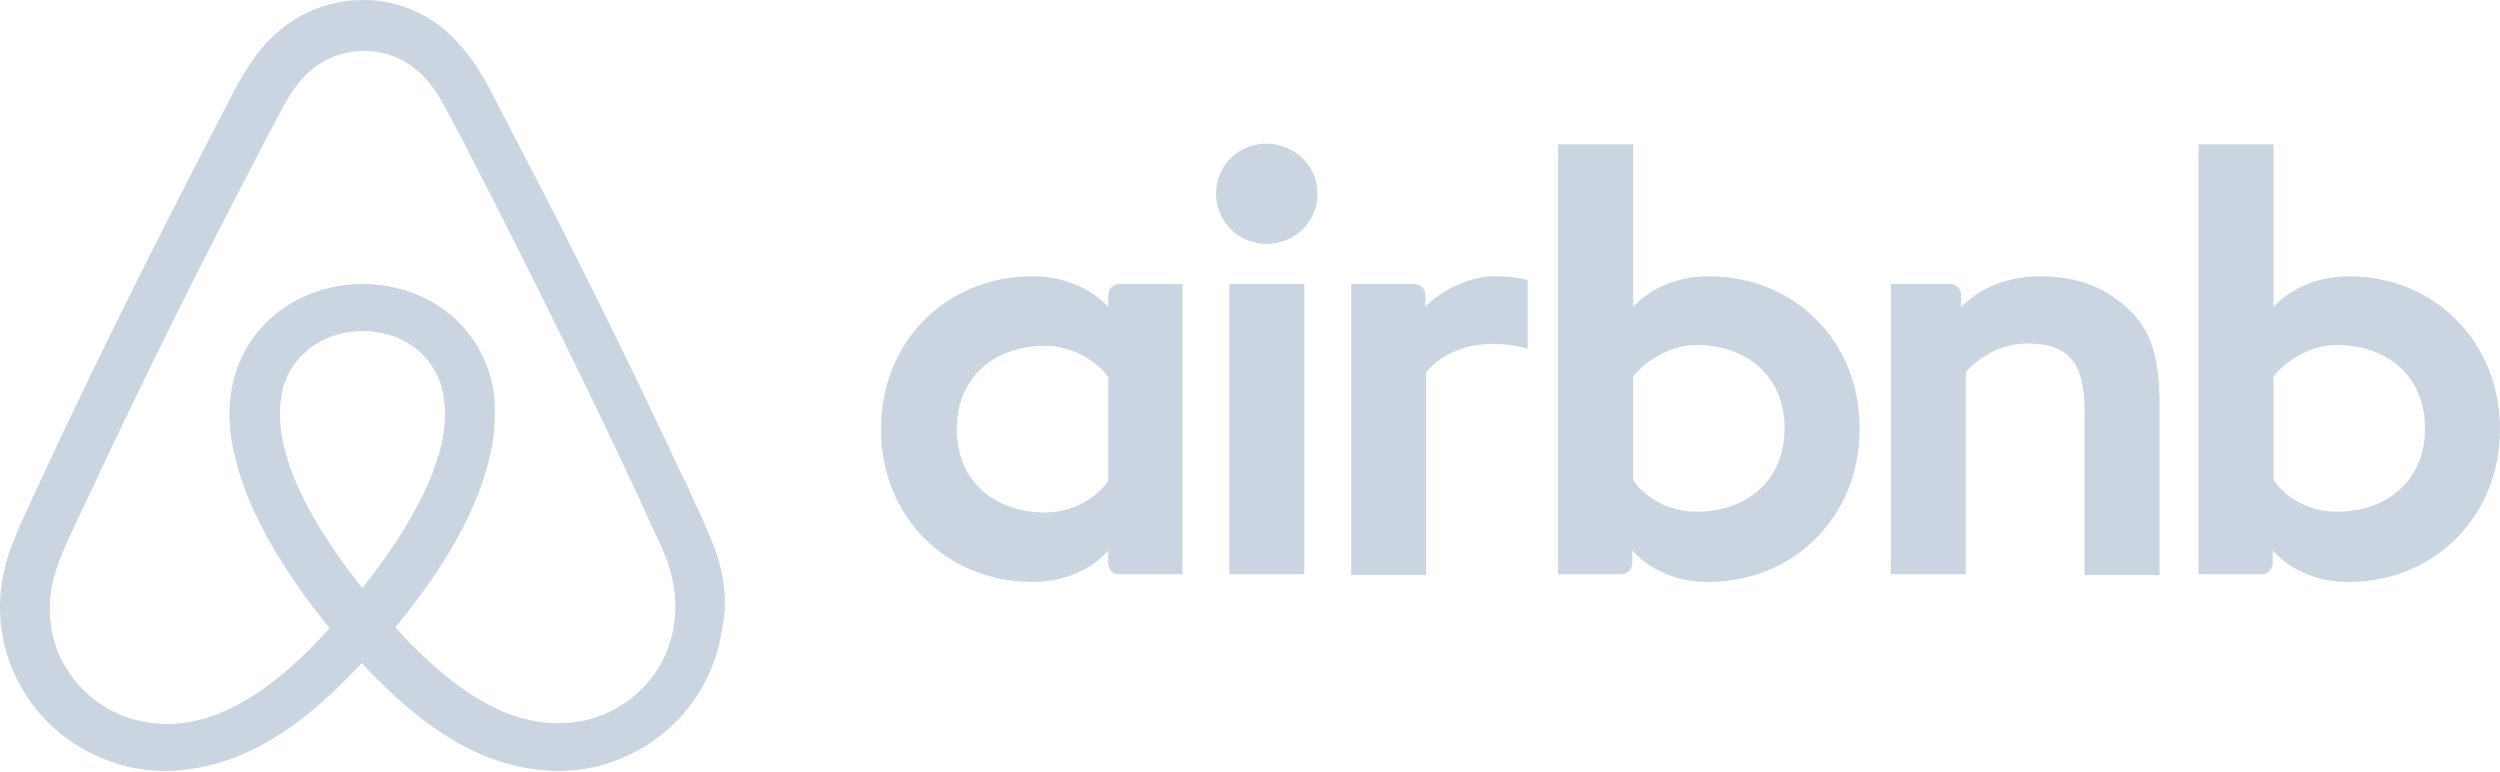
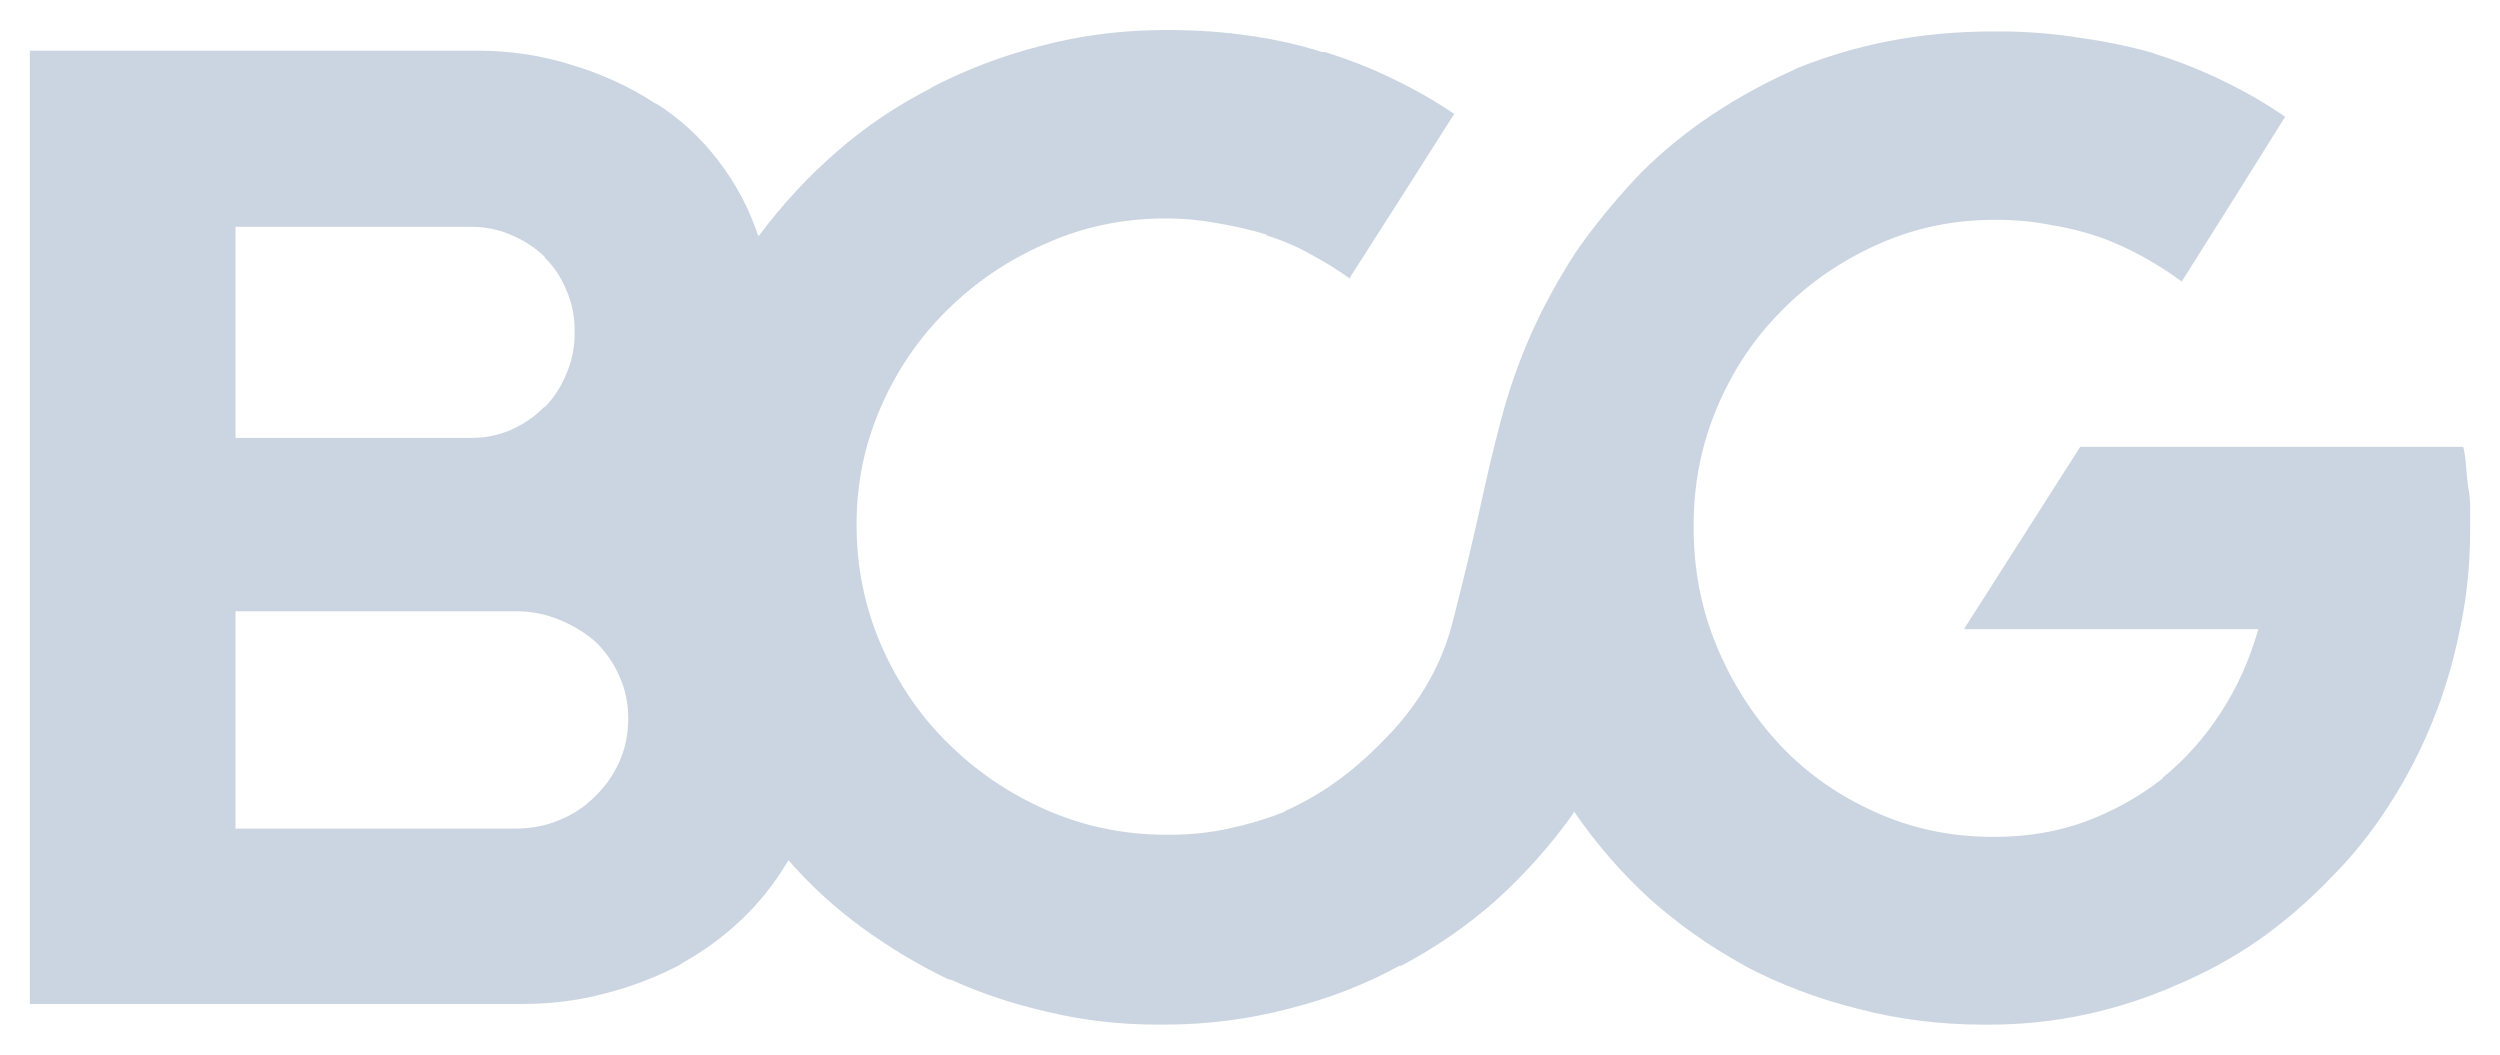
- <svg xmlns="http://www.w3.org/2000/svg" width="107" height="33">
-   <path fill="#CBD5E1" fill-rule="nonzero" d="M56.392 8.292c0 1.189-.97 2.147-2.173 2.147a2.155 2.155 0 0 1-2.172-2.147c0-1.19.936-2.147 2.172-2.147 1.238.033 2.173.99 2.173 2.147Zm-8.958 4.327v.529s-1.036-1.322-3.242-1.322c-3.644 0-6.485 2.742-6.485 6.54 0 3.766 2.808 6.54 6.485 6.54 2.24 0 3.242-1.353 3.242-1.353v.56c0 .265.2.463.468.463h2.707v-12.42h-2.707a.477.477 0 0 0-.468.463Zm0 7.96c-.501.728-1.504 1.355-2.707 1.355-2.14 0-3.778-1.321-3.778-3.568 0-2.246 1.638-3.567 3.778-3.567 1.17 0 2.24.66 2.707 1.354v4.427Zm5.181-8.423h3.209v12.42h-3.209v-12.42Zm47.934-.33c-2.206 0-3.243 1.322-3.243 1.322v-6.97h-3.208v18.399h2.707a.475.475 0 0 0 .468-.463v-.561s1.036 1.354 3.242 1.354c3.644 0 6.485-2.774 6.485-6.54 0-3.765-2.841-6.541-6.45-6.541Zm-.535 10.075c-1.237 0-2.206-.627-2.708-1.354V16.12c.502-.66 1.571-1.354 2.708-1.354 2.14 0 3.777 1.321 3.777 3.567 0 2.247-1.637 3.568-3.777 3.568Zm-7.587-4.69v7.399h-3.21v-7.036c0-2.048-.668-2.874-2.472-2.874-.97 0-1.972.496-2.609 1.223v8.654h-3.208v-12.42h2.54c.267 0 .468.231.468.462v.529c.936-.958 2.173-1.322 3.41-1.322 1.403 0 2.573.397 3.51 1.19 1.135.925 1.57 2.114 1.57 4.195Zm-19.288-5.385c-2.206 0-3.242 1.322-3.242 1.322v-6.97h-3.21v18.399h2.708a.475.475 0 0 0 .468-.463v-.561s1.037 1.354 3.242 1.354c3.644 0 6.485-2.774 6.485-6.54.034-3.766-2.807-6.541-6.451-6.541ZM72.604 21.9c-1.237 0-2.206-.627-2.707-1.354V16.12c.501-.66 1.57-1.354 2.707-1.354 2.14 0 3.777 1.321 3.777 3.567 0 2.247-1.637 3.568-3.777 3.568Zm-8.69-10.075c.968 0 1.47.165 1.47.165v2.94s-2.674-.892-4.345.991v8.688h-3.21V12.156h2.708c.268 0 .468.232.468.463v.529c.602-.694 1.906-1.322 2.908-1.322ZM30.586 23.454c-.167-.397-.334-.826-.501-1.19-.268-.594-.535-1.156-.769-1.684l-.033-.033a342.668 342.668 0 0 0-7.388-14.93l-.1-.2a64.707 64.707 0 0 1-.802-1.552c-.334-.595-.668-1.222-1.203-1.817C18.72.727 17.184 0 15.546 0c-1.672 0-3.176.727-4.278 1.982-.502.594-.87 1.222-1.204 1.817a71.38 71.38 0 0 1-.802 1.553l-.1.198c-2.574 4.955-5.08 9.976-7.387 14.93l-.034.066c-.234.53-.502 1.09-.77 1.685-.166.363-.333.76-.5 1.189-.435 1.222-.569 2.378-.401 3.568a7.035 7.035 0 0 0 4.345 5.483c.87.364 1.772.529 2.708.529.267 0 .601-.033.87-.066a8.9 8.9 0 0 0 3.342-1.123c1.37-.76 2.674-1.85 4.145-3.435 1.47 1.585 2.808 2.675 4.145 3.435 1.103.628 2.24.99 3.342 1.123.268.033.602.066.87.066.936 0 1.871-.165 2.707-.529a7.022 7.022 0 0 0 4.346-5.483c.265-1.156.132-2.312-.303-3.534ZM15.512 25.17c-1.805-2.246-2.975-4.36-3.376-6.143-.167-.76-.2-1.42-.1-2.016.066-.528.267-.99.535-1.387.635-.891 1.705-1.453 2.942-1.453s2.34.528 2.941 1.453c.268.396.468.86.536 1.387.1.595.066 1.289-.1 2.016-.403 1.75-1.573 3.864-3.378 6.143Zm13.337 1.553c-.234 1.717-1.404 3.204-3.042 3.865-.802.33-1.671.43-2.54.33-.835-.1-1.672-.364-2.54-.859-1.204-.66-2.407-1.684-3.81-3.204 2.205-2.675 3.542-5.12 4.044-7.3a8.17 8.17 0 0 0 .167-2.808 5.32 5.32 0 0 0-.903-2.246c-1.037-1.487-2.775-2.346-4.713-2.346-1.938 0-3.677.892-4.713 2.346a5.325 5.325 0 0 0-.903 2.246c-.133.86-.1 1.817.167 2.808.502 2.18 1.872 4.657 4.045 7.333-1.37 1.52-2.608 2.544-3.811 3.204-.87.496-1.705.76-2.54.86a5.407 5.407 0 0 1-2.54-.33c-1.638-.662-2.808-2.149-3.042-3.866a5.404 5.404 0 0 1 .3-2.576c.1-.331.268-.661.435-1.057.234-.529.501-1.091.769-1.652l.034-.066a358.427 358.427 0 0 1 7.353-14.832l.1-.198c.268-.495.536-1.024.803-1.52.267-.528.568-1.024.936-1.453.702-.792 1.637-1.222 2.674-1.222s1.972.43 2.674 1.222c.368.43.669.926.936 1.454.268.495.535 1.024.802 1.519l.1.198a435.208 435.208 0 0 1 7.321 14.865v.033c.268.53.502 1.123.77 1.653.166.395.333.725.434 1.056.266.858.367 1.684.233 2.543Z" />
+ <svg xmlns="http://www.w3.org/2000/svg" id="svg1487" version="1.1" width="1024" height="432" viewBox="-0.884 -0.884 74.078 31.238">
+   <defs id="defs1484" />
+   <path id="path645" d="m 72.31,14.756 c 0,-0.19 0,-0.387 0,-0.591 0,-0.217 -0.02,-0.428 -0.061,-0.632 -0.027,-0.204 -0.048,-0.408 -0.061,-0.611 -0.014,-0.204 -0.041,-0.394 -0.082,-0.571 H 60.754 l -3.444,5.401 h 8.723 c -0.258,0.91 -0.632,1.739 -1.121,2.486 -0.476,0.734 -1.046,1.372 -1.712,1.916 v 0.02 c -0.693,0.543 -1.461,0.971 -2.303,1.284 -0.829,0.299 -1.712,0.448 -2.649,0.448 -0.027,0 -0.054,0 -0.082,0 -0.014,0 -0.02,0 -0.02,0 -1.223,0 -2.378,-0.245 -3.465,-0.734 -1.087,-0.489 -2.018,-1.141 -2.792,-1.957 -0.802,-0.856 -1.433,-1.834 -1.895,-2.935 -0.462,-1.101 -0.693,-2.276 -0.693,-3.526 0,-0.014 0,-0.02 0,-0.02 0,-0.014 0,-0.034 0,-0.061 0,-1.236 0.231,-2.398 0.693,-3.485 0.462,-1.101 1.101,-2.058 1.916,-2.874 0.802,-0.815 1.746,-1.467 2.833,-1.957 1.087,-0.489 2.242,-0.734 3.465,-0.734 0,0 0.007,0 0.02,0 0.014,0 0.02,0 0.02,0 0,0 0.007,0 0.02,0 0.027,0 0.041,0 0.041,0 0.516,0 1.026,0.048 1.529,0.143 0.516,0.082 1.012,0.204 1.488,0.367 l -0.102,-0.041 c 0.489,0.177 0.944,0.38 1.365,0.611 0.421,0.231 0.815,0.482 1.182,0.754 V 7.439 L 65.299,5.014 66.828,2.568 C 66.257,2.174 65.645,1.821 64.993,1.508 64.355,1.196 63.689,0.931 62.996,0.713 L 62.894,0.673 C 62.215,0.482 61.488,0.333 60.713,0.224 59.939,0.102 59.158,0.041 58.37,0.041 c -0.027,0 -0.048,0 -0.061,0 0,0 -0.014,0 -0.041,0 -0.013,0 -0.034,0 -0.061,0 -0.014,0 -0.034,0 -0.061,0 -1.046,0 -2.065,0.095 -3.057,0.285 -0.978,0.19 -1.929,0.476 -2.853,0.856 l 0.122,-0.041 c -0.897,0.394 -1.732,0.849 -2.507,1.365 -0.774,0.516 -1.481,1.094 -2.12,1.732 -0.761,0.802 -1.406,1.59 -1.936,2.364 -0.516,0.802 -0.944,1.583 -1.284,2.344 -0.34,0.761 -0.618,1.529 -0.836,2.303 -0.204,0.747 -0.387,1.488 -0.55,2.221 -0.313,1.44 -0.639,2.813 -0.978,4.117 -0.34,1.304 -1.039,2.48 -2.099,3.526 -0.408,0.421 -0.856,0.808 -1.345,1.162 -0.475,0.34 -0.971,0.625 -1.488,0.856 l -0.061,0.041 c -0.516,0.204 -1.06,0.367 -1.63,0.489 -0.557,0.122 -1.148,0.183 -1.773,0.183 0,0 -0.014,0 -0.041,0 -0.014,0 -0.02,0 -0.02,0 -1.263,0 -2.452,-0.245 -3.567,-0.734 -1.114,-0.489 -2.092,-1.155 -2.935,-1.997 -0.815,-0.802 -1.467,-1.759 -1.957,-2.874 -0.489,-1.128 -0.734,-2.323 -0.734,-3.587 0,-1.223 0.238,-2.378 0.713,-3.465 0.476,-1.101 1.128,-2.058 1.957,-2.874 0.829,-0.829 1.8,-1.488 2.914,-1.977 1.114,-0.503 2.303,-0.754 3.567,-0.754 0.53,0 1.046,0.048 1.549,0.143 0.503,0.082 0.999,0.197 1.488,0.346 h -0.082 c 0.489,0.149 0.938,0.34 1.345,0.571 0.408,0.217 0.802,0.462 1.182,0.734 h -0.041 l 1.549,-2.425 1.569,-2.466 C 41.651,2.106 41.046,1.76 40.394,1.447 39.755,1.135 39.083,0.87 38.376,0.652 H 38.295 C 37.615,0.435 36.889,0.272 36.114,0.163 35.353,0.054 34.572,0 33.77,0 c -0.014,0 -0.034,0 -0.061,0 -0.014,0 -0.027,0 -0.041,0 0,0 -0.007,0 -0.02,0 -0.014,0 -0.02,0 -0.02,0 -1.264,0 -2.486,0.156 -3.669,0.469 -1.168,0.299 -2.269,0.72 -3.302,1.264 l 0.061,-0.02 c -1.019,0.516 -1.957,1.148 -2.813,1.895 -0.856,0.747 -1.617,1.569 -2.283,2.466 l -0.041,0.02 C 21.311,5.279 20.917,4.538 20.401,3.872 19.884,3.193 19.273,2.629 18.566,2.181 h -0.02 C 17.799,1.692 16.977,1.311 16.08,1.039 15.183,0.754 14.246,0.611 13.268,0.611 c -0.041,0 -0.075,0 -0.102,0 -0.027,0 -0.048,0 -0.061,0 H 0 v 28.247 h 14.47 c 0.027,0 0.054,0 0.082,0 0.027,0 0.048,0 0.061,0 0.87,0 1.698,-0.109 2.486,-0.326 0.788,-0.204 1.535,-0.496 2.242,-0.876 l -0.061,0.02 c 0.666,-0.367 1.264,-0.802 1.793,-1.304 0.543,-0.516 0.999,-1.087 1.365,-1.712 l 0.041,-0.061 c 0.652,0.747 1.379,1.413 2.181,1.997 0.802,0.584 1.651,1.094 2.548,1.529 l 0.102,0.02 c 0.897,0.408 1.861,0.727 2.894,0.958 1.033,0.245 2.106,0.367 3.22,0.367 0,0 0.007,0 0.02,0 0.014,0 0.027,0 0.041,0 0.027,0 0.048,0 0.061,0 0.014,0 0.034,0 0.061,0 1.264,0 2.493,-0.156 3.689,-0.469 1.196,-0.299 2.31,-0.734 3.342,-1.304 l -0.061,0.061 c 1.06,-0.557 2.018,-1.216 2.874,-1.977 0.856,-0.774 1.617,-1.63 2.283,-2.568 l 0.02,-0.061 c 0.652,0.951 1.399,1.814 2.242,2.588 0.856,0.761 1.78,1.413 2.772,1.957 l 0.061,0.041 c 1.033,0.543 2.147,0.965 3.342,1.264 1.196,0.313 2.439,0.469 3.73,0.469 0,0 0.007,0 0.02,0 0.014,0 0.034,0 0.061,0 0.013,0 0.027,0 0.041,0 0.014,0 0.02,0 0.02,0 0.992,0 1.957,-0.102 2.894,-0.306 0.938,-0.204 1.834,-0.496 2.69,-0.876 0.87,-0.367 1.685,-0.815 2.446,-1.345 0.761,-0.543 1.461,-1.148 2.099,-1.814 0.652,-0.652 1.23,-1.372 1.732,-2.16 0.503,-0.775 0.931,-1.597 1.284,-2.466 0.353,-0.869 0.625,-1.78 0.815,-2.731 0.204,-0.937 0.306,-1.916 0.306,-2.935 0,-0.014 0,-0.027 0,-0.041 0,-0.013 0,-0.027 0,-0.041 z M 6.094,12.086 v -6.257 h 6.95 c 0.014,0 0.02,0 0.02,0 0.435,0 0.836,0.082 1.202,0.245 0.367,0.149 0.7,0.367 0.999,0.652 h -0.02 c 0.285,0.285 0.503,0.611 0.652,0.978 0.163,0.367 0.245,0.761 0.245,1.182 0,0 0,0.007 0,0.02 0,0.014 0,0.02 0,0.02 0,0.027 0,0.041 0,0.041 0,0 0,0.014 0,0.041 0,0.408 -0.082,0.802 -0.245,1.182 -0.149,0.367 -0.36,0.693 -0.632,0.978 h -0.02 c -0.285,0.285 -0.611,0.51 -0.978,0.673 -0.367,0.163 -0.768,0.245 -1.202,0.245 0,0 -0.007,0 -0.02,0 z m 0,11.556 v -6.42 h 8.295 c 0.014,0 0.02,0 0.02,0 0.448,0 0.87,0.082 1.264,0.245 0.408,0.163 0.768,0.381 1.08,0.652 0.299,0.285 0.537,0.625 0.713,1.019 0.177,0.394 0.265,0.808 0.265,1.243 0,0 0,0.007 0,0.02 0,0.462 -0.088,0.89 -0.265,1.284 -0.177,0.394 -0.421,0.741 -0.734,1.039 -0.299,0.299 -0.652,0.53 -1.06,0.693 -0.394,0.163 -0.822,0.245 -1.284,0.245 H 6.094 Z" style="fill:#CBD5E1;fill-rule:nonzero;stroke:none;stroke-width:1.333" />
</svg>
